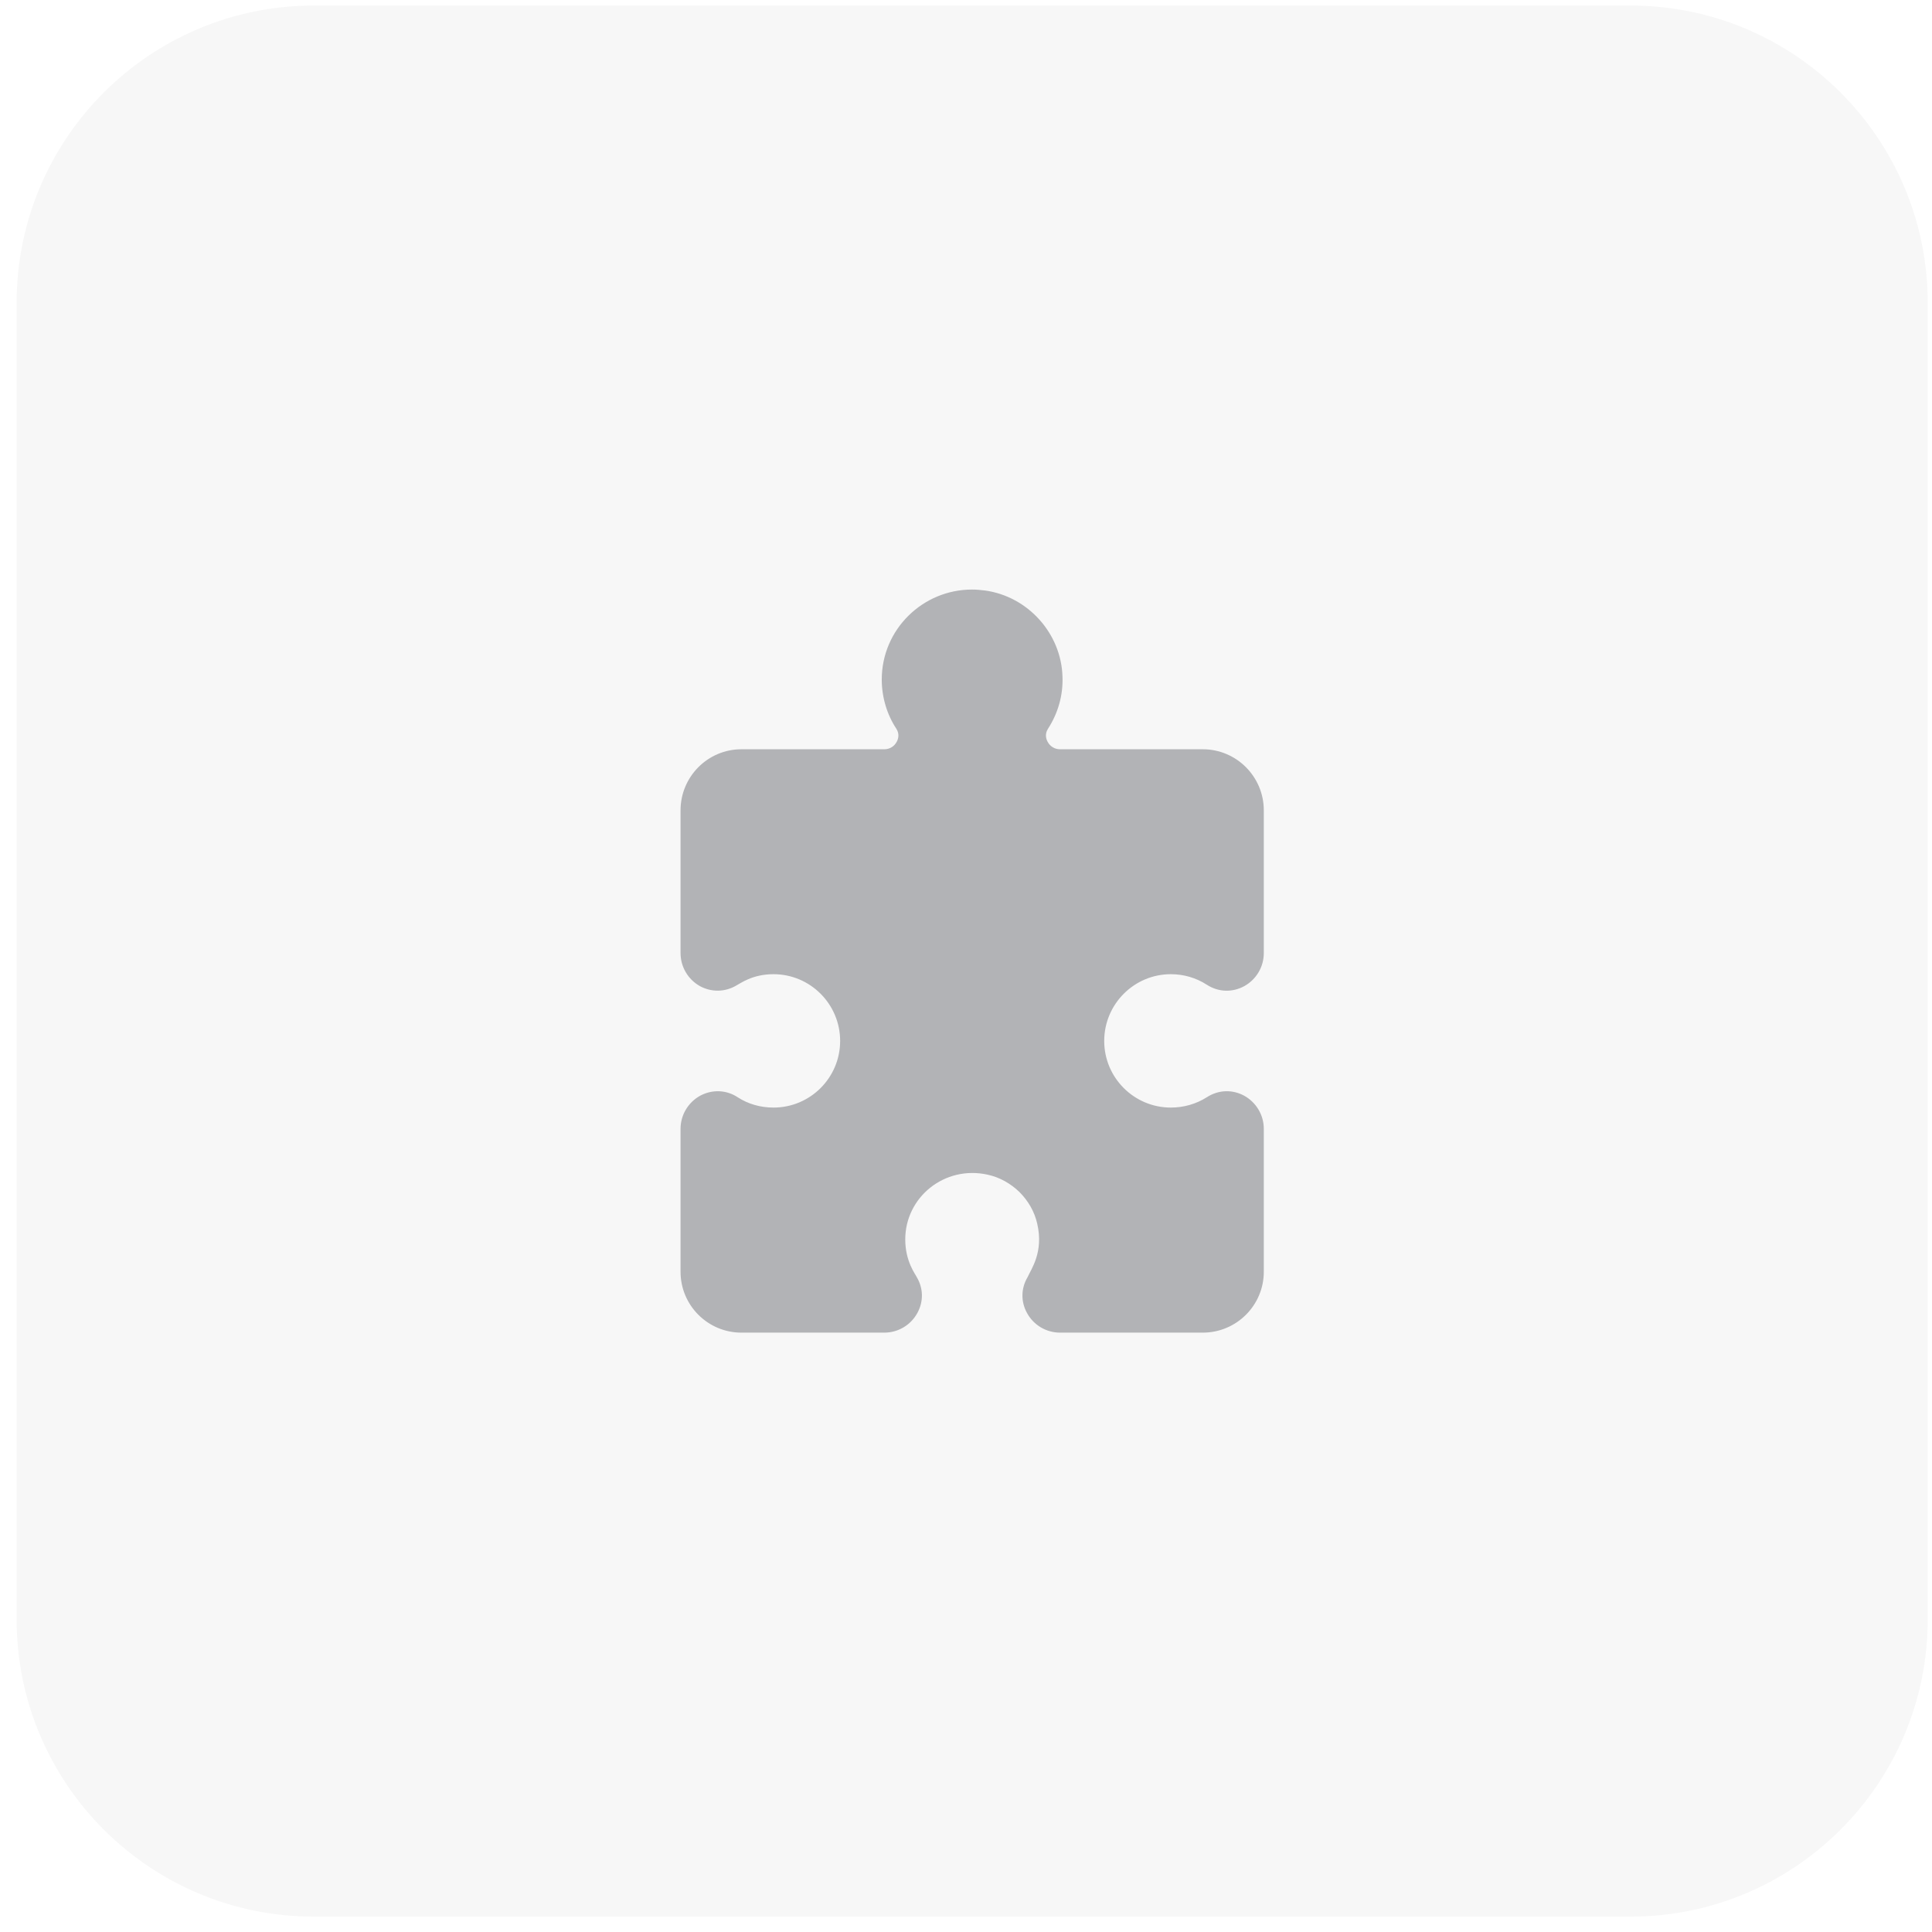
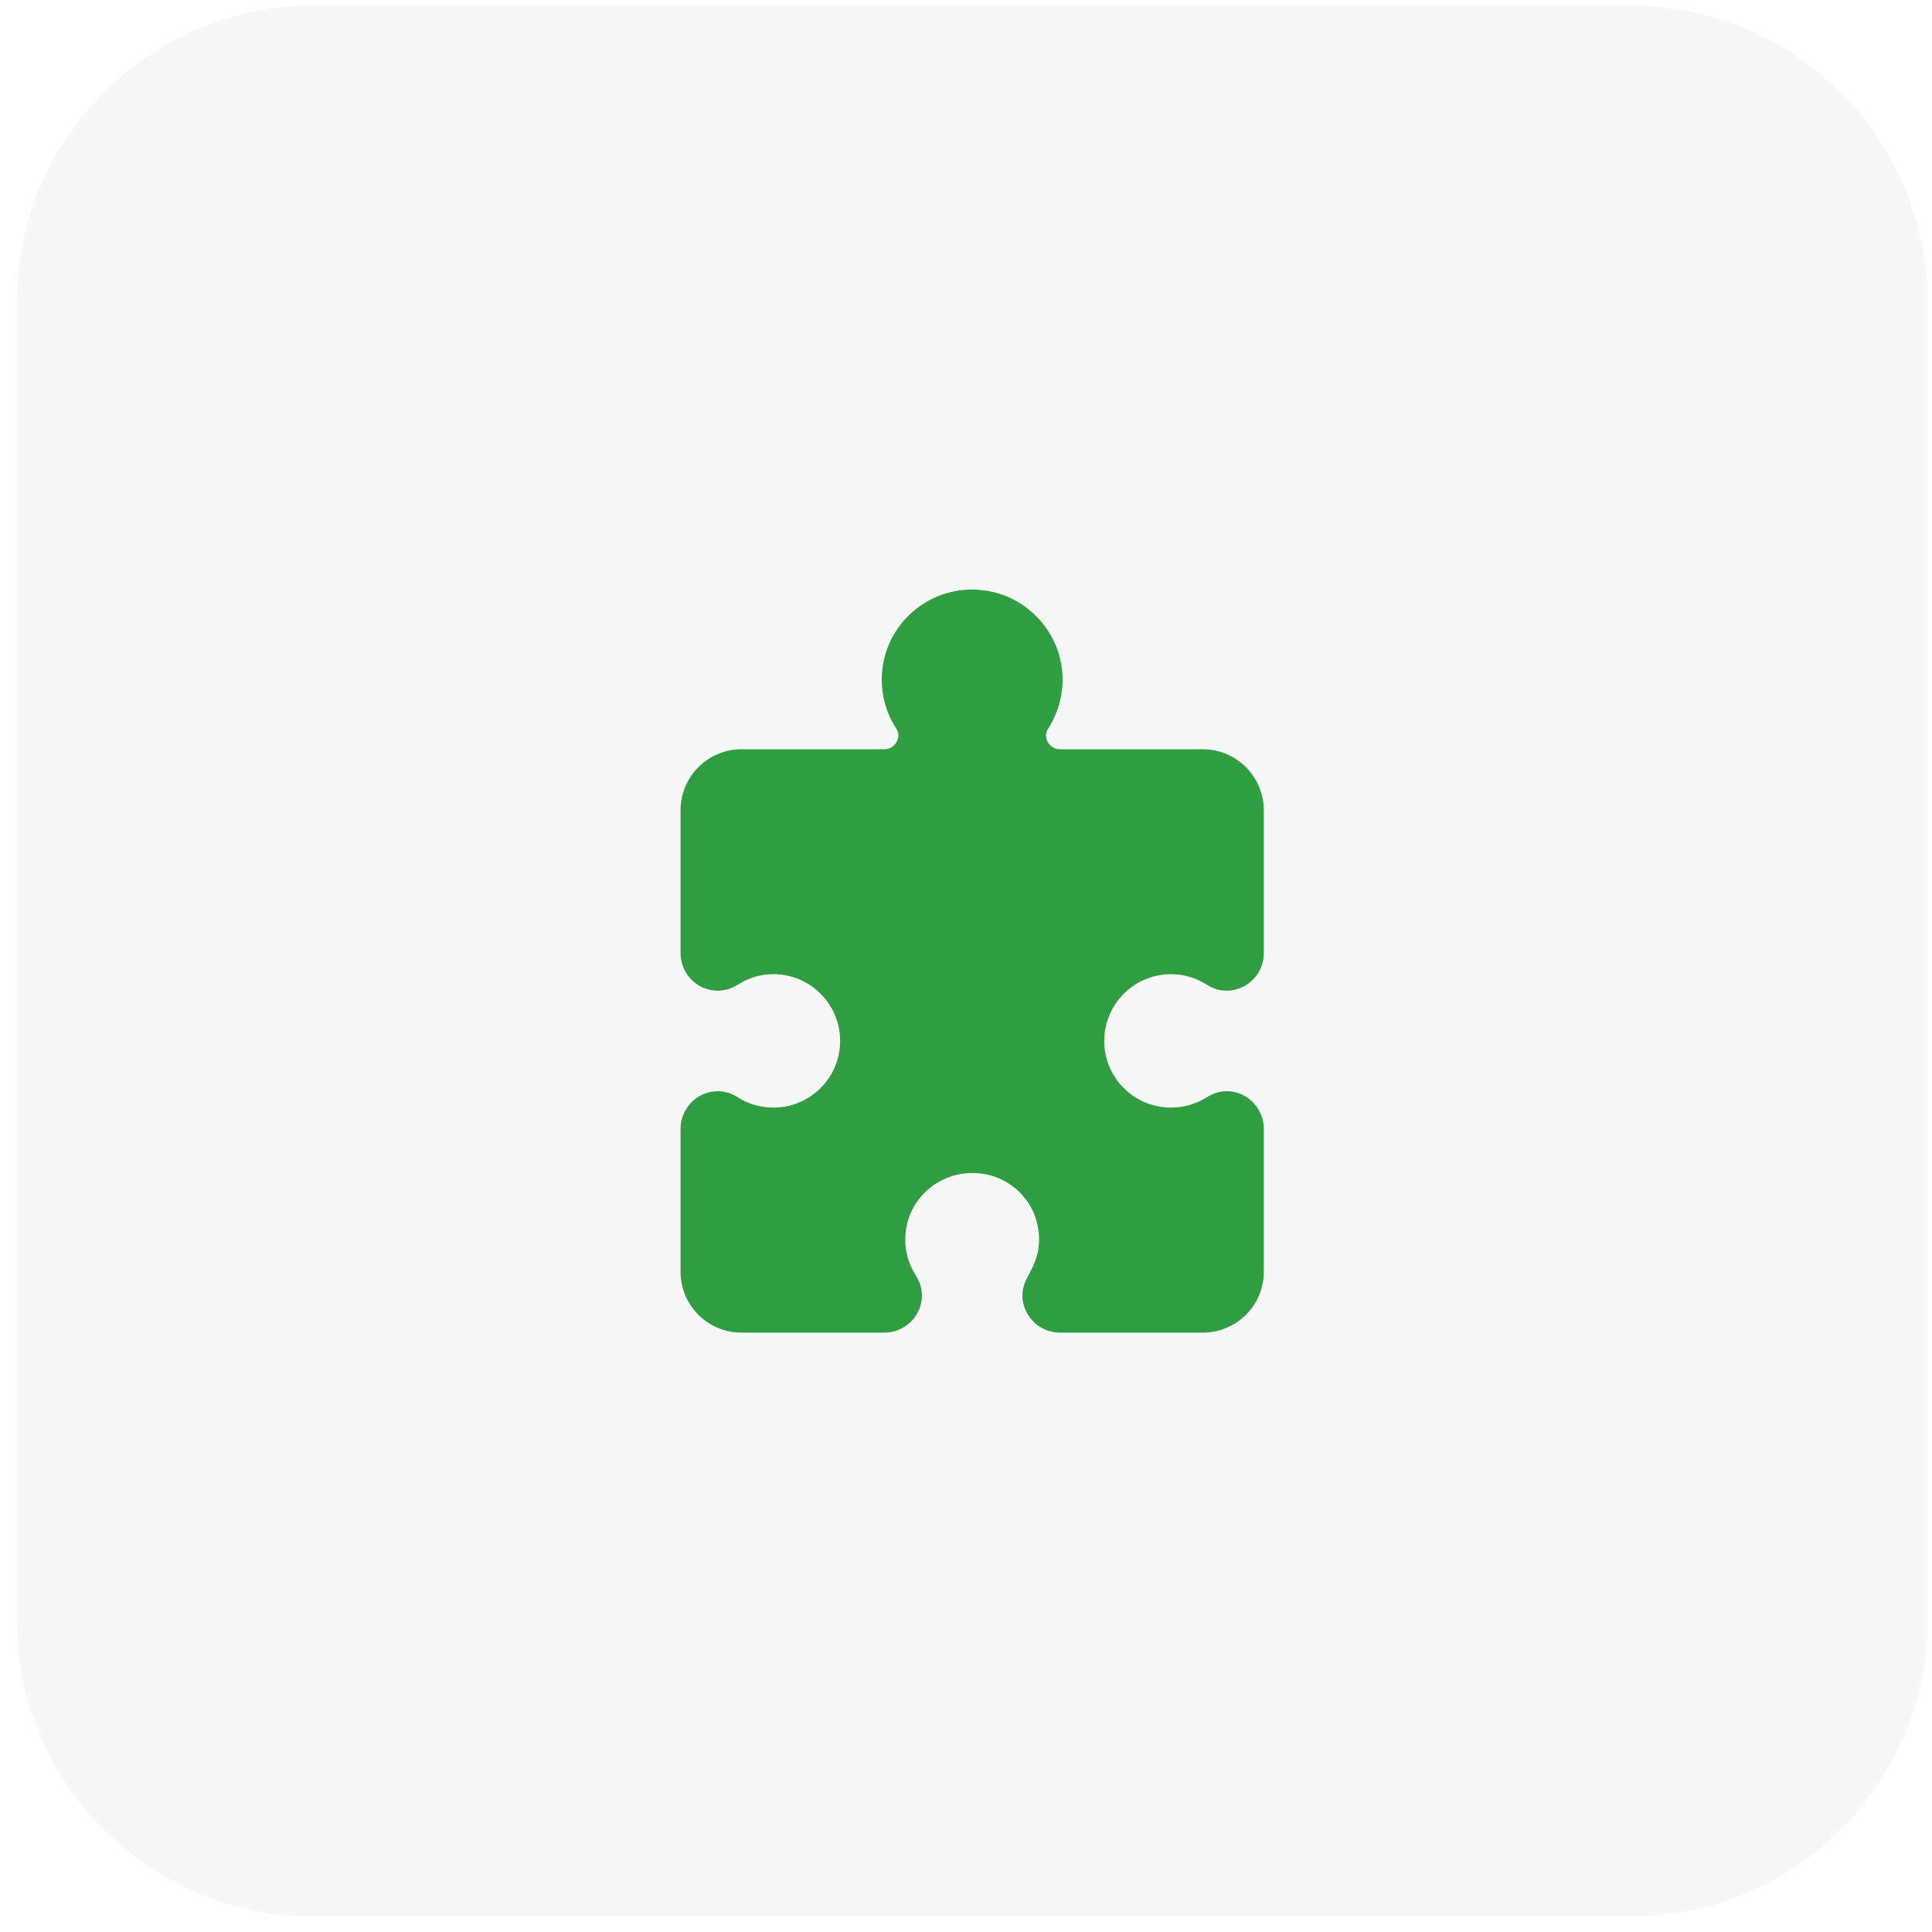
<svg xmlns="http://www.w3.org/2000/svg" width="104" height="104" viewBox="0 0 104 104" fill="none">
  <rect x="0.896" y="0.299" width="102.873" height="102.873" rx="16" fill="#F7F7F7" />
-   <path d="M59.44 56.034C59.44 58.014 61.047 59.621 63.027 59.621C63.716 59.621 64.387 59.431 64.963 59.065C65.614 58.647 66.354 58.647 66.974 58.982C67.626 59.343 68.031 60.026 68.031 60.766V68.459C68.031 70.268 66.557 71.736 64.747 71.736H57.061C56.321 71.736 55.638 71.331 55.284 70.679C54.942 70.059 54.961 69.344 55.315 68.75C55.511 68.307 56.188 67.402 55.834 65.871C55.688 65.22 55.347 64.638 54.879 64.17C54.411 63.714 53.816 63.373 53.164 63.233C50.849 62.721 48.73 64.442 48.73 66.719C48.73 67.915 49.286 68.598 49.35 68.75C49.704 69.344 49.723 70.059 49.381 70.679C49.027 71.331 48.344 71.736 47.604 71.736H39.911C38.102 71.736 36.634 70.268 36.634 68.459V60.766C36.634 60.026 37.039 59.343 37.691 58.982C38.355 58.628 39.114 58.672 39.709 59.065C40.272 59.431 40.936 59.621 41.638 59.621C43.618 59.621 45.225 58.014 45.225 56.034C45.225 54.054 43.618 52.441 41.638 52.441C40.487 52.441 39.848 52.947 39.639 53.048C39.032 53.409 38.298 53.422 37.672 53.08C37.033 52.719 36.634 52.042 36.634 51.302V43.623C36.634 41.807 38.102 40.333 39.911 40.333H47.604C47.882 40.333 48.135 40.187 48.268 39.934C48.331 39.827 48.451 39.536 48.249 39.226C47.755 38.479 47.465 37.543 47.465 36.581C47.465 33.88 49.672 31.736 52.323 31.736C52.551 31.736 52.778 31.755 53.013 31.786H53.019C55.334 32.103 57.131 34.102 57.194 36.43C57.232 37.435 56.947 38.403 56.416 39.226C56.213 39.536 56.334 39.827 56.397 39.934C56.53 40.187 56.783 40.333 57.061 40.333H64.747C66.556 40.333 68.031 41.807 68.031 43.623V51.302C68.031 52.042 67.632 52.719 66.987 53.08C66.354 53.428 65.601 53.422 64.956 53.004C64.387 52.637 63.722 52.441 63.026 52.441C61.047 52.441 59.44 54.054 59.44 56.034Z" fill="#B2B3B6" />
+   <path d="M59.44 56.034C59.44 58.014 61.047 59.621 63.027 59.621C63.716 59.621 64.387 59.431 64.963 59.065C65.614 58.647 66.354 58.647 66.974 58.982C67.626 59.343 68.031 60.026 68.031 60.766V68.459C68.031 70.268 66.557 71.736 64.747 71.736H57.061C56.321 71.736 55.638 71.331 55.284 70.679C54.942 70.059 54.961 69.344 55.315 68.75C55.511 68.307 56.188 67.402 55.834 65.871C55.688 65.22 55.347 64.638 54.879 64.17C54.411 63.714 53.816 63.373 53.164 63.233C50.849 62.721 48.73 64.442 48.73 66.719C48.73 67.915 49.286 68.598 49.35 68.75C49.704 69.344 49.723 70.059 49.381 70.679C49.027 71.331 48.344 71.736 47.604 71.736H39.911C38.102 71.736 36.634 70.268 36.634 68.459V60.766C36.634 60.026 37.039 59.343 37.691 58.982C38.355 58.628 39.114 58.672 39.709 59.065C40.272 59.431 40.936 59.621 41.638 59.621C43.618 59.621 45.225 58.014 45.225 56.034C45.225 54.054 43.618 52.441 41.638 52.441C40.487 52.441 39.848 52.947 39.639 53.048C39.032 53.409 38.298 53.422 37.672 53.08C37.033 52.719 36.634 52.042 36.634 51.302V43.623C36.634 41.807 38.102 40.333 39.911 40.333H47.604C47.882 40.333 48.135 40.187 48.268 39.934C48.331 39.827 48.451 39.536 48.249 39.226C47.755 38.479 47.465 37.543 47.465 36.581C47.465 33.88 49.672 31.736 52.323 31.736C52.551 31.736 52.778 31.755 53.013 31.786H53.019C55.334 32.103 57.131 34.102 57.194 36.43C57.232 37.435 56.947 38.403 56.416 39.226C56.213 39.536 56.334 39.827 56.397 39.934C56.53 40.187 56.783 40.333 57.061 40.333H64.747C66.556 40.333 68.031 41.807 68.031 43.623V51.302C68.031 52.042 67.632 52.719 66.987 53.08C66.354 53.428 65.601 53.422 64.956 53.004C64.387 52.637 63.722 52.441 63.026 52.441C61.047 52.441 59.44 54.054 59.44 56.034Z" fill="#2F9E40" />
</svg>
